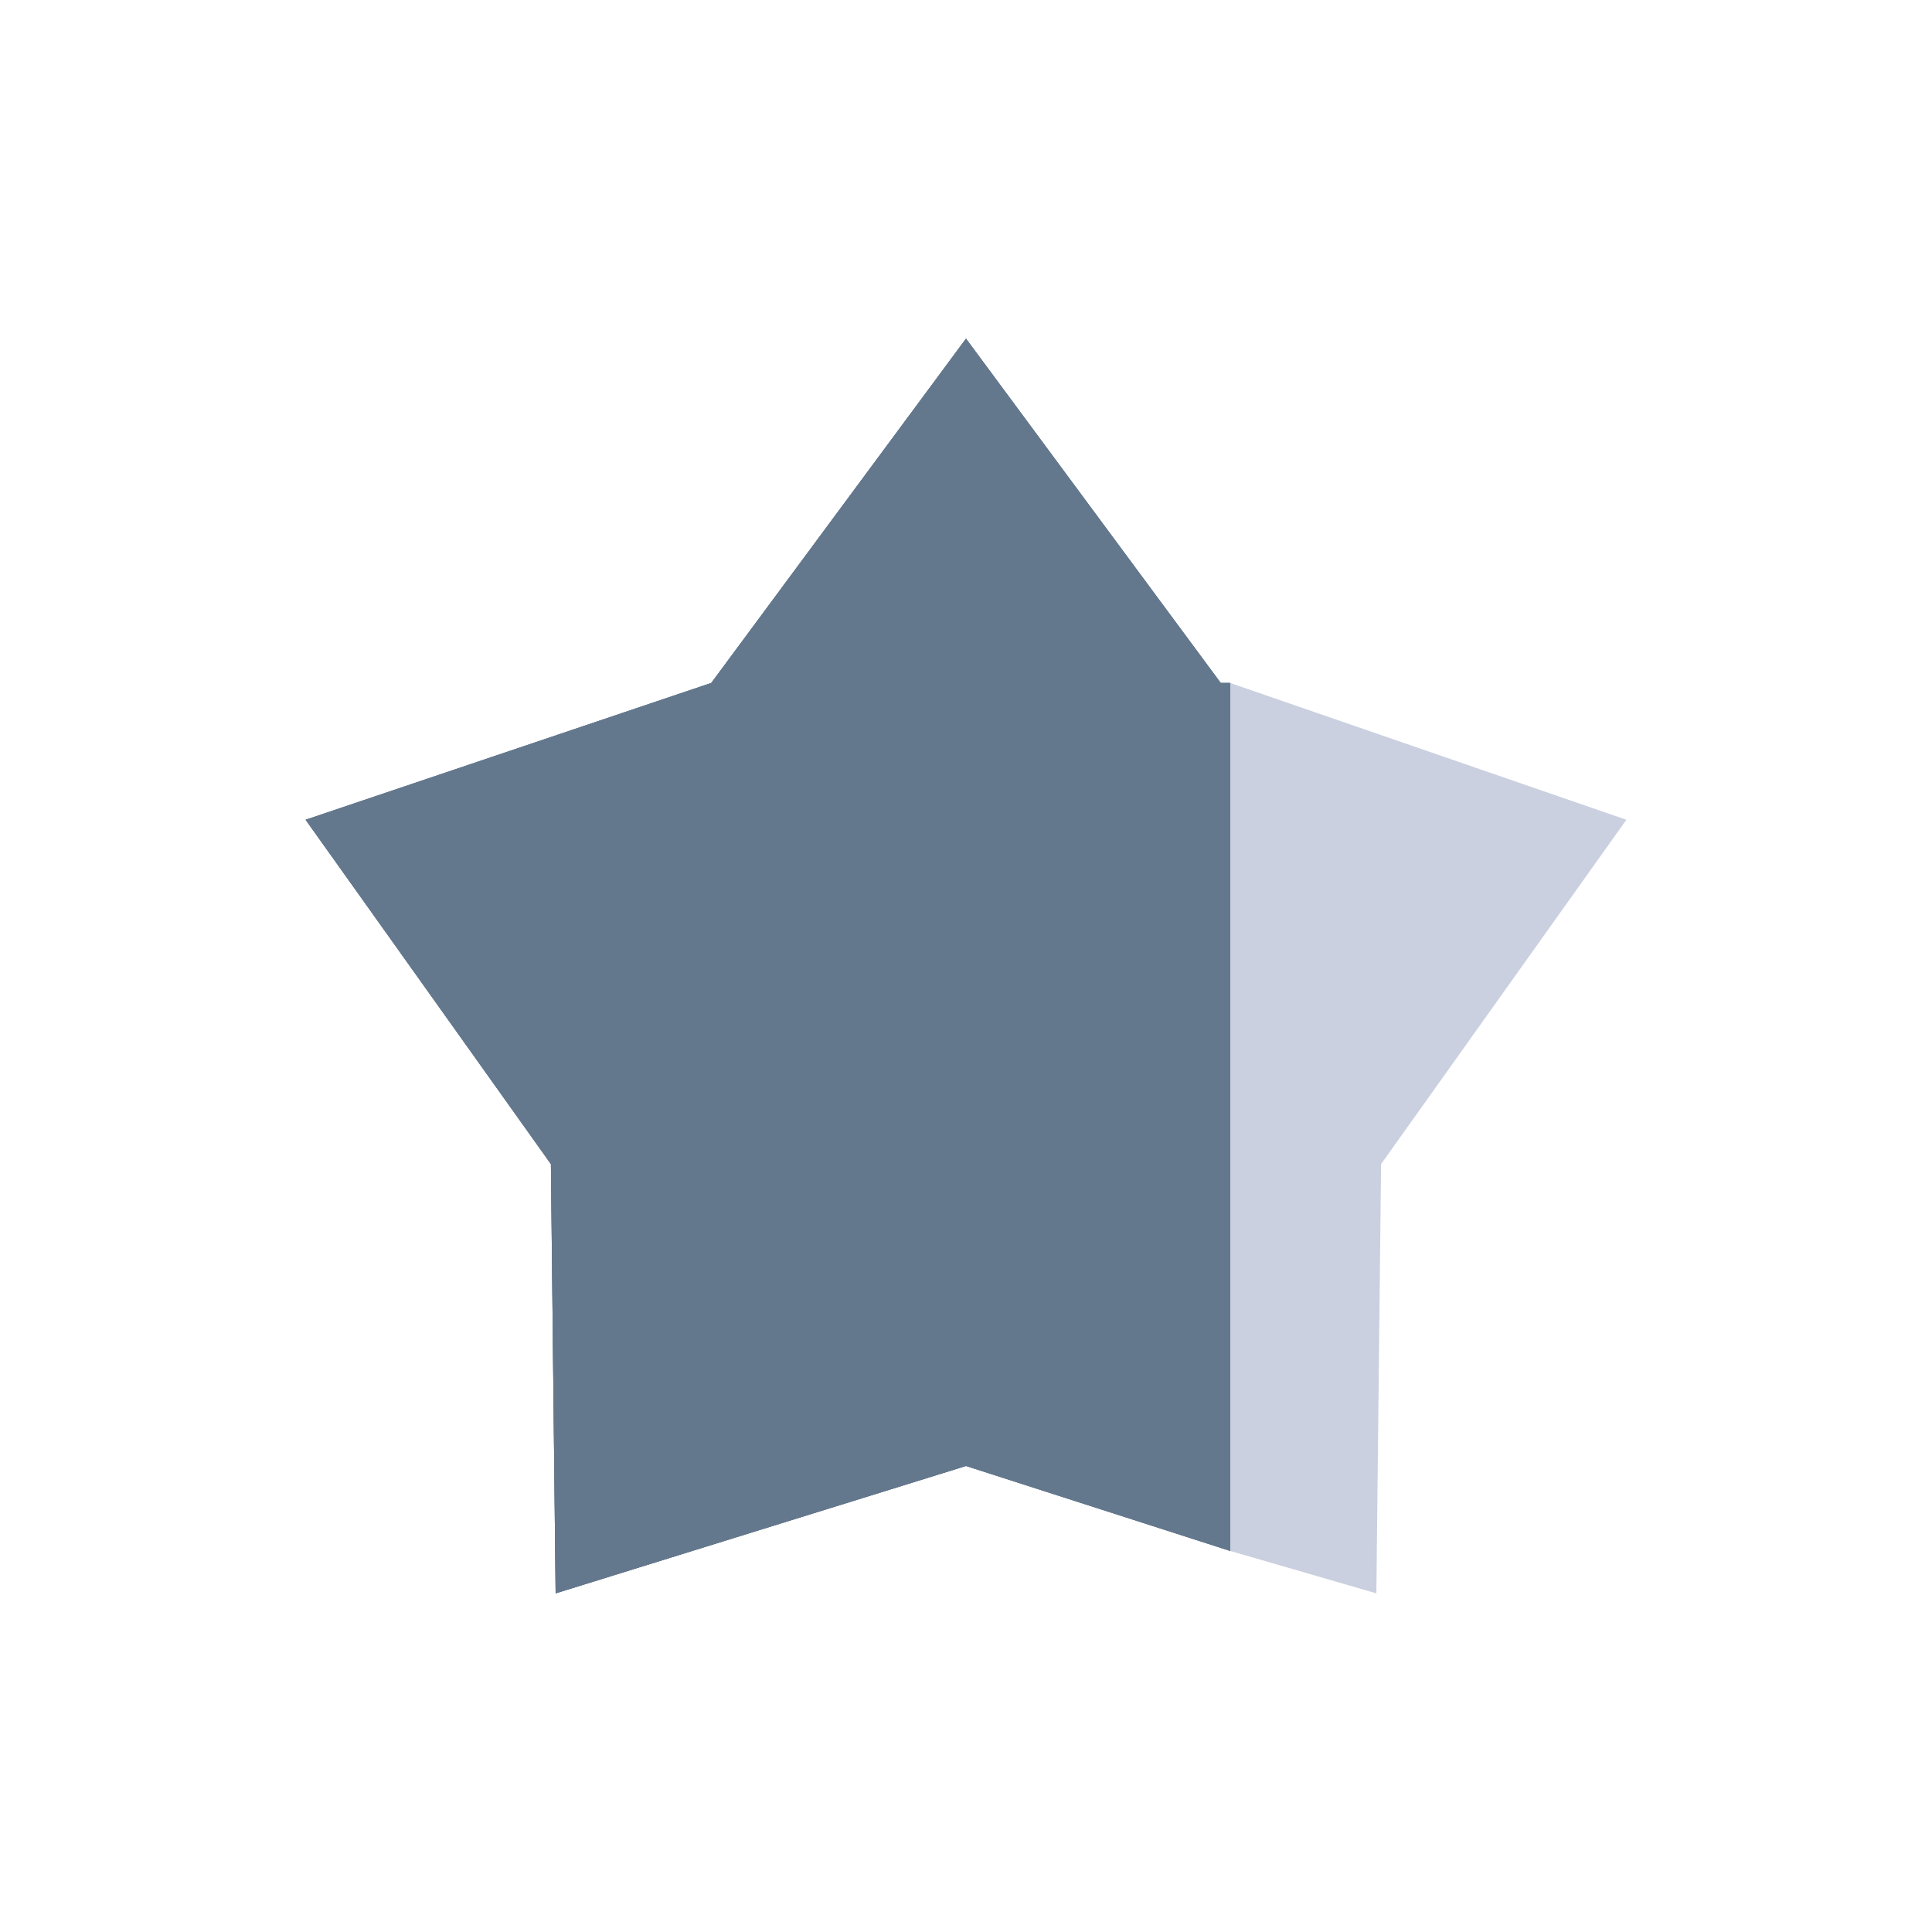
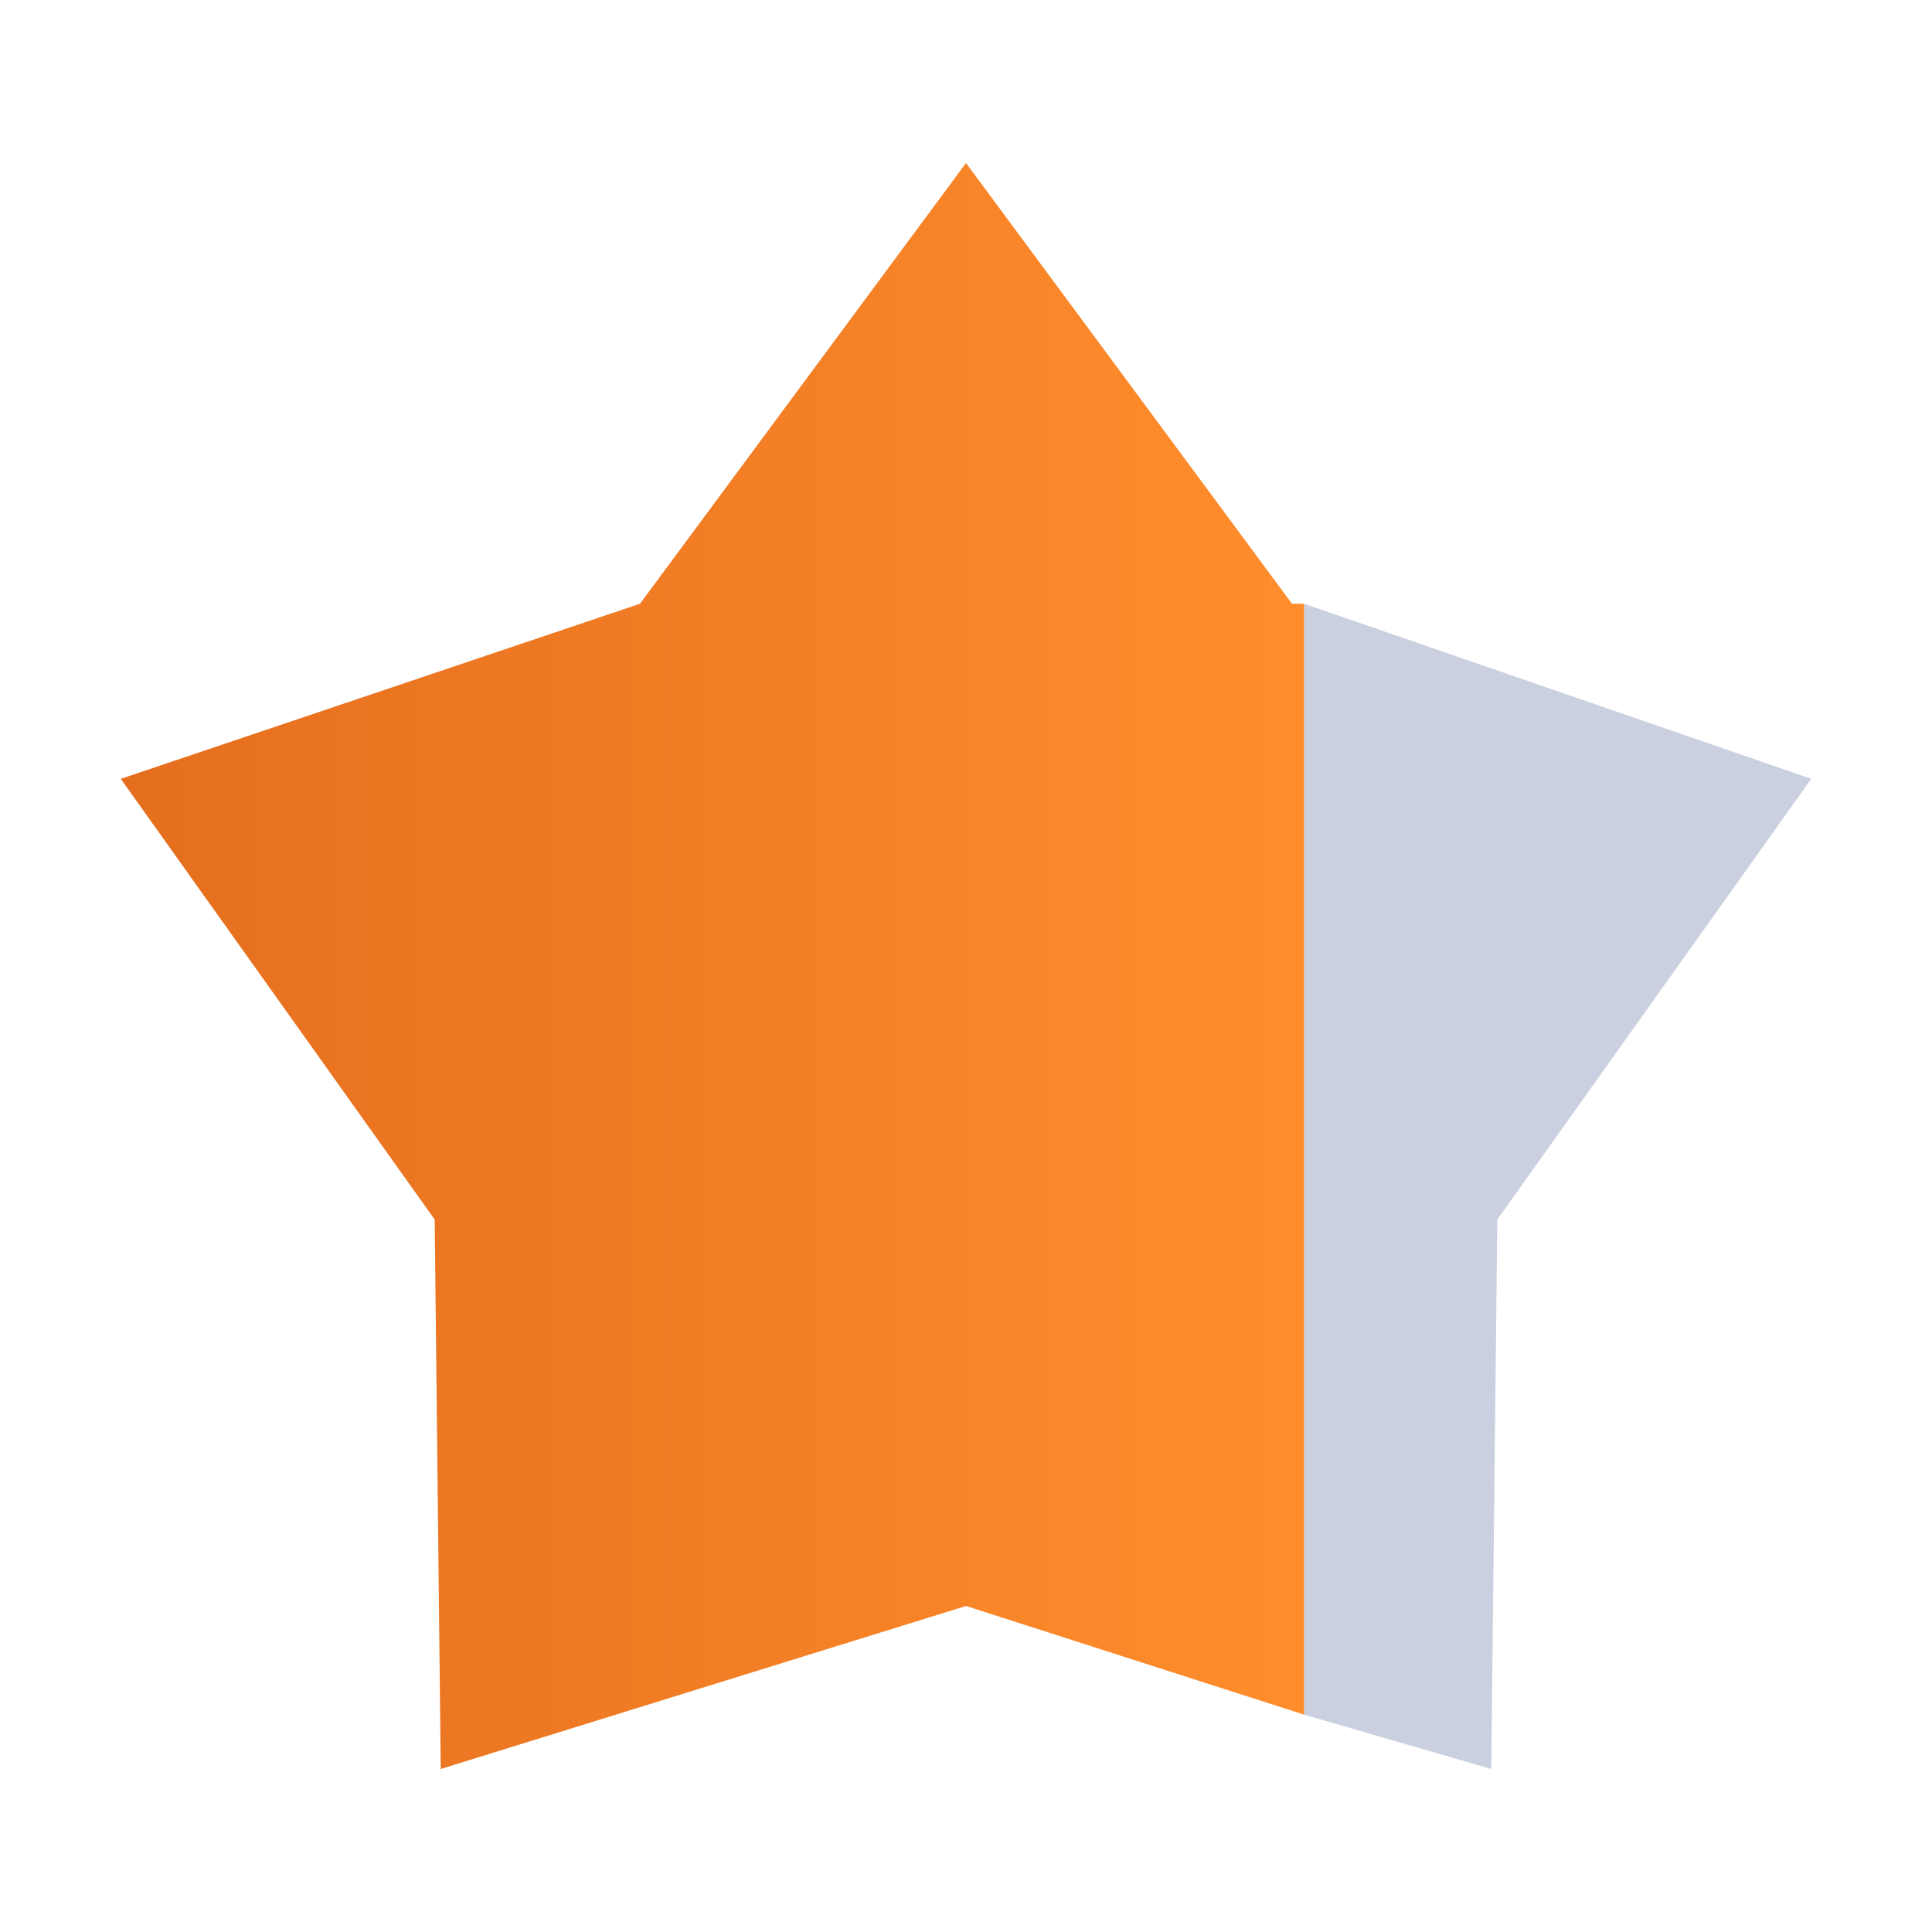
- <svg xmlns="http://www.w3.org/2000/svg" xmlns:xlink="http://www.w3.org/1999/xlink" version="1.1" id="Layer_1" x="0px" y="0px" width="32px" height="32px" viewBox="0 0 32 32" enable-background="new 0 0 32 32" xml:space="preserve">
-   <rect fill="none" width="32" height="32" />
+ <svg xmlns="http://www.w3.org/2000/svg" xmlns:xlink="http://www.w3.org/1999/xlink" version="1.1" id="Layer_1" x="0px" y="0px" viewBox="0 0 32 32" enable-background="new 0 0 32 32" xml:space="preserve">
+   <polygon fill="#CAD0DF" points="21.6,28.4 24.7,29.3 24.8,20.2 30,12.9 21.6,10 " />
  <g>
-     <polygon fill="#CAD0DF" points="20.375,25.688 22.797,26.391 22.875,19.281 26.938,13.578 20.375,11.312  " />
-     <g>
-       <g>
-         <g>
-           <polygon id="SVGID_1_" fill="#64788D" points="16,5.609 11.781,11.312 5.062,13.578 9.125,19.281 9.203,26.391 16,24.281       20.375,25.688 20.375,11.312 20.219,11.312     " />
-         </g>
-         <g>
-           <g>
-             <polygon id="SVGID_2_" fill="#64788D" points="16,5.609 11.781,11.312 5.062,13.578 9.125,19.281 9.203,26.391 16,24.281        20.375,25.688 20.375,11.312 20.219,11.312      " />
-           </g>
-           <g>
-             <defs>
-               <polygon id="SVGID_3_" points="16,5.609 11.781,11.312 5.062,13.578 9.125,19.281 9.203,26.391 16,24.281 20.375,25.688         20.375,11.312 20.219,11.312       " />
-             </defs>
-             <clipPath id="SVGID_4_">
-               <use xlink:href="#SVGID_3_" overflow="visible" />
-             </clipPath>
-             <rect x="5.062" y="5.609" clip-path="url(#SVGID_4_)" fill="#64788D" width="15.312" height="20.781" />
-           </g>
-         </g>
-       </g>
-     </g>
+     <defs>
+       <polygon id="SVGID_1_" points="16,2.7 10.6,10 2,12.9 7.2,20.2 7.3,29.3 16,26.6 21.6,28.4 21.6,10 21.4,10   " />
+     </defs>
+     <clipPath id="SVGID_2_">
+       <use xlink:href="#SVGID_1_" overflow="visible" />
+     </clipPath>
+     <linearGradient id="SVGID_3_" gradientUnits="userSpaceOnUse" x1="0.949" y1="33.867" x2="1.949" y2="33.867" gradientTransform="matrix(-19.5999 0 0 -19.5999 40.1998 679.7967)">
+       <stop offset="0" style="stop-color:#FF8D2C" />
+       <stop offset="1.000000e-02" style="stop-color:#FF8D2C" />
+       <stop offset="1" style="stop-color:#E56E1E" />
+     </linearGradient>
+     <rect x="2" y="2.7" clip-path="url(#SVGID_2_)" fill="url(#SVGID_3_)" width="19.6" height="26.6" />
  </g>
</svg>
